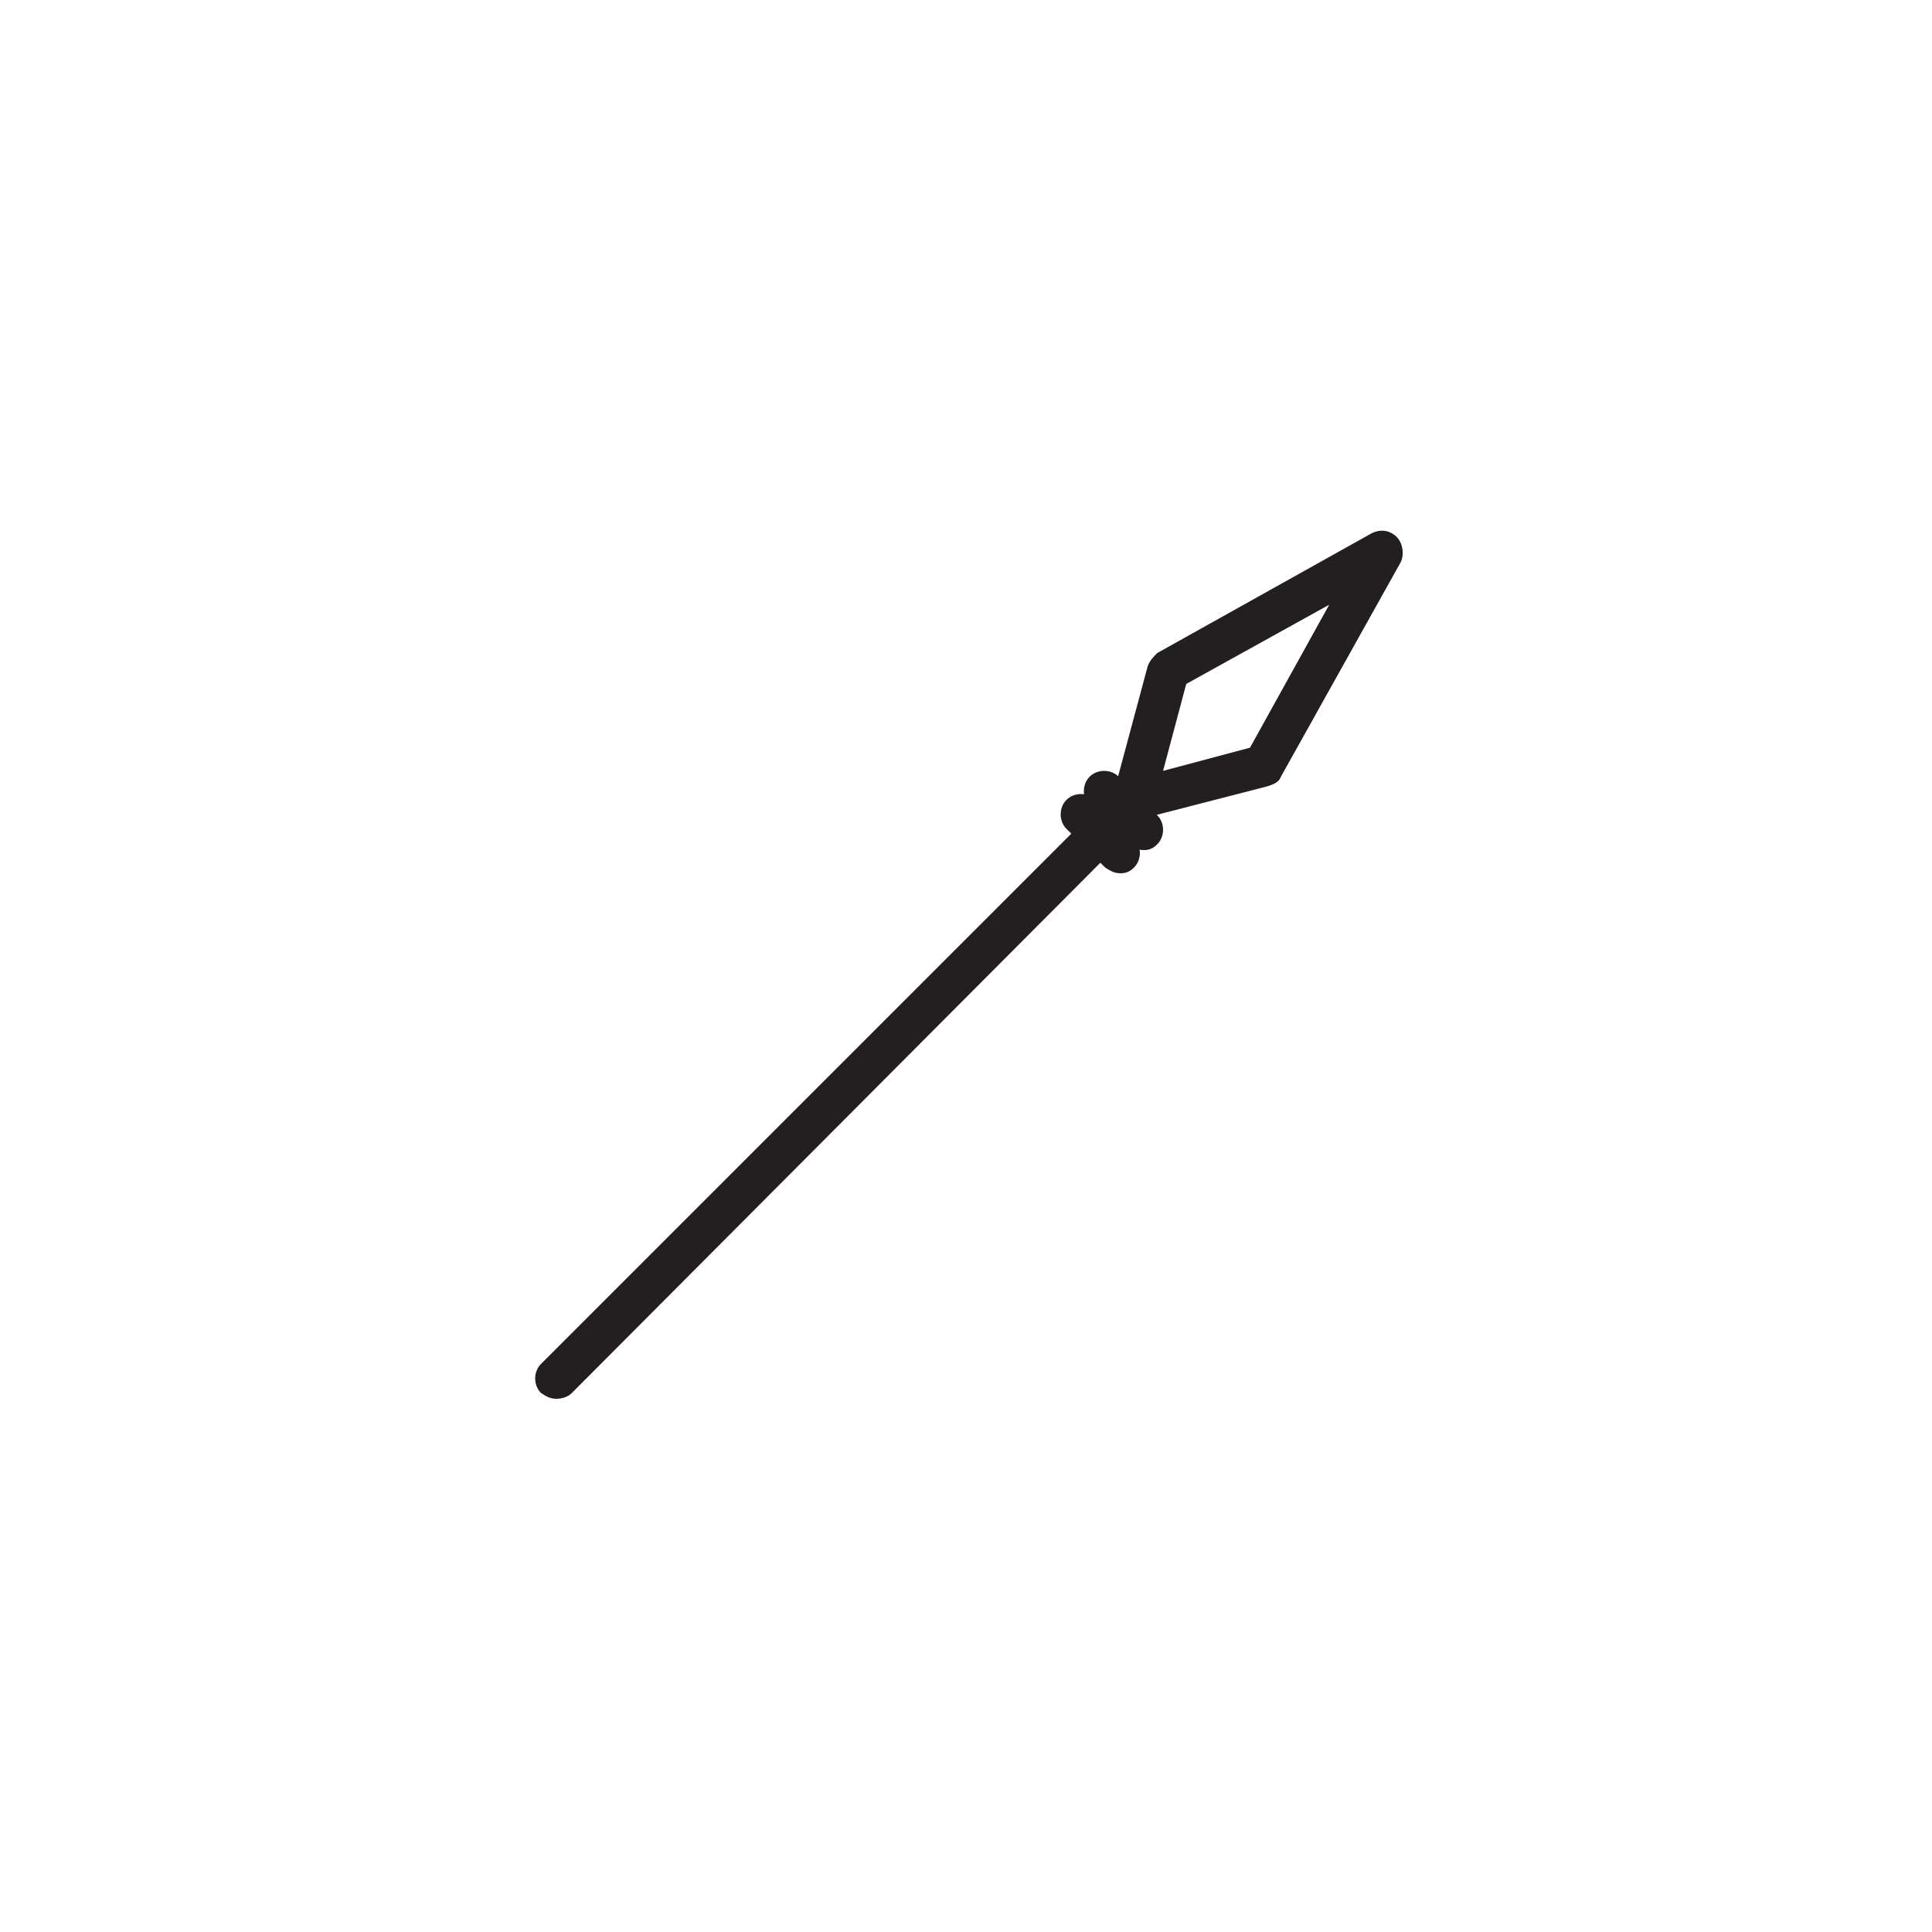
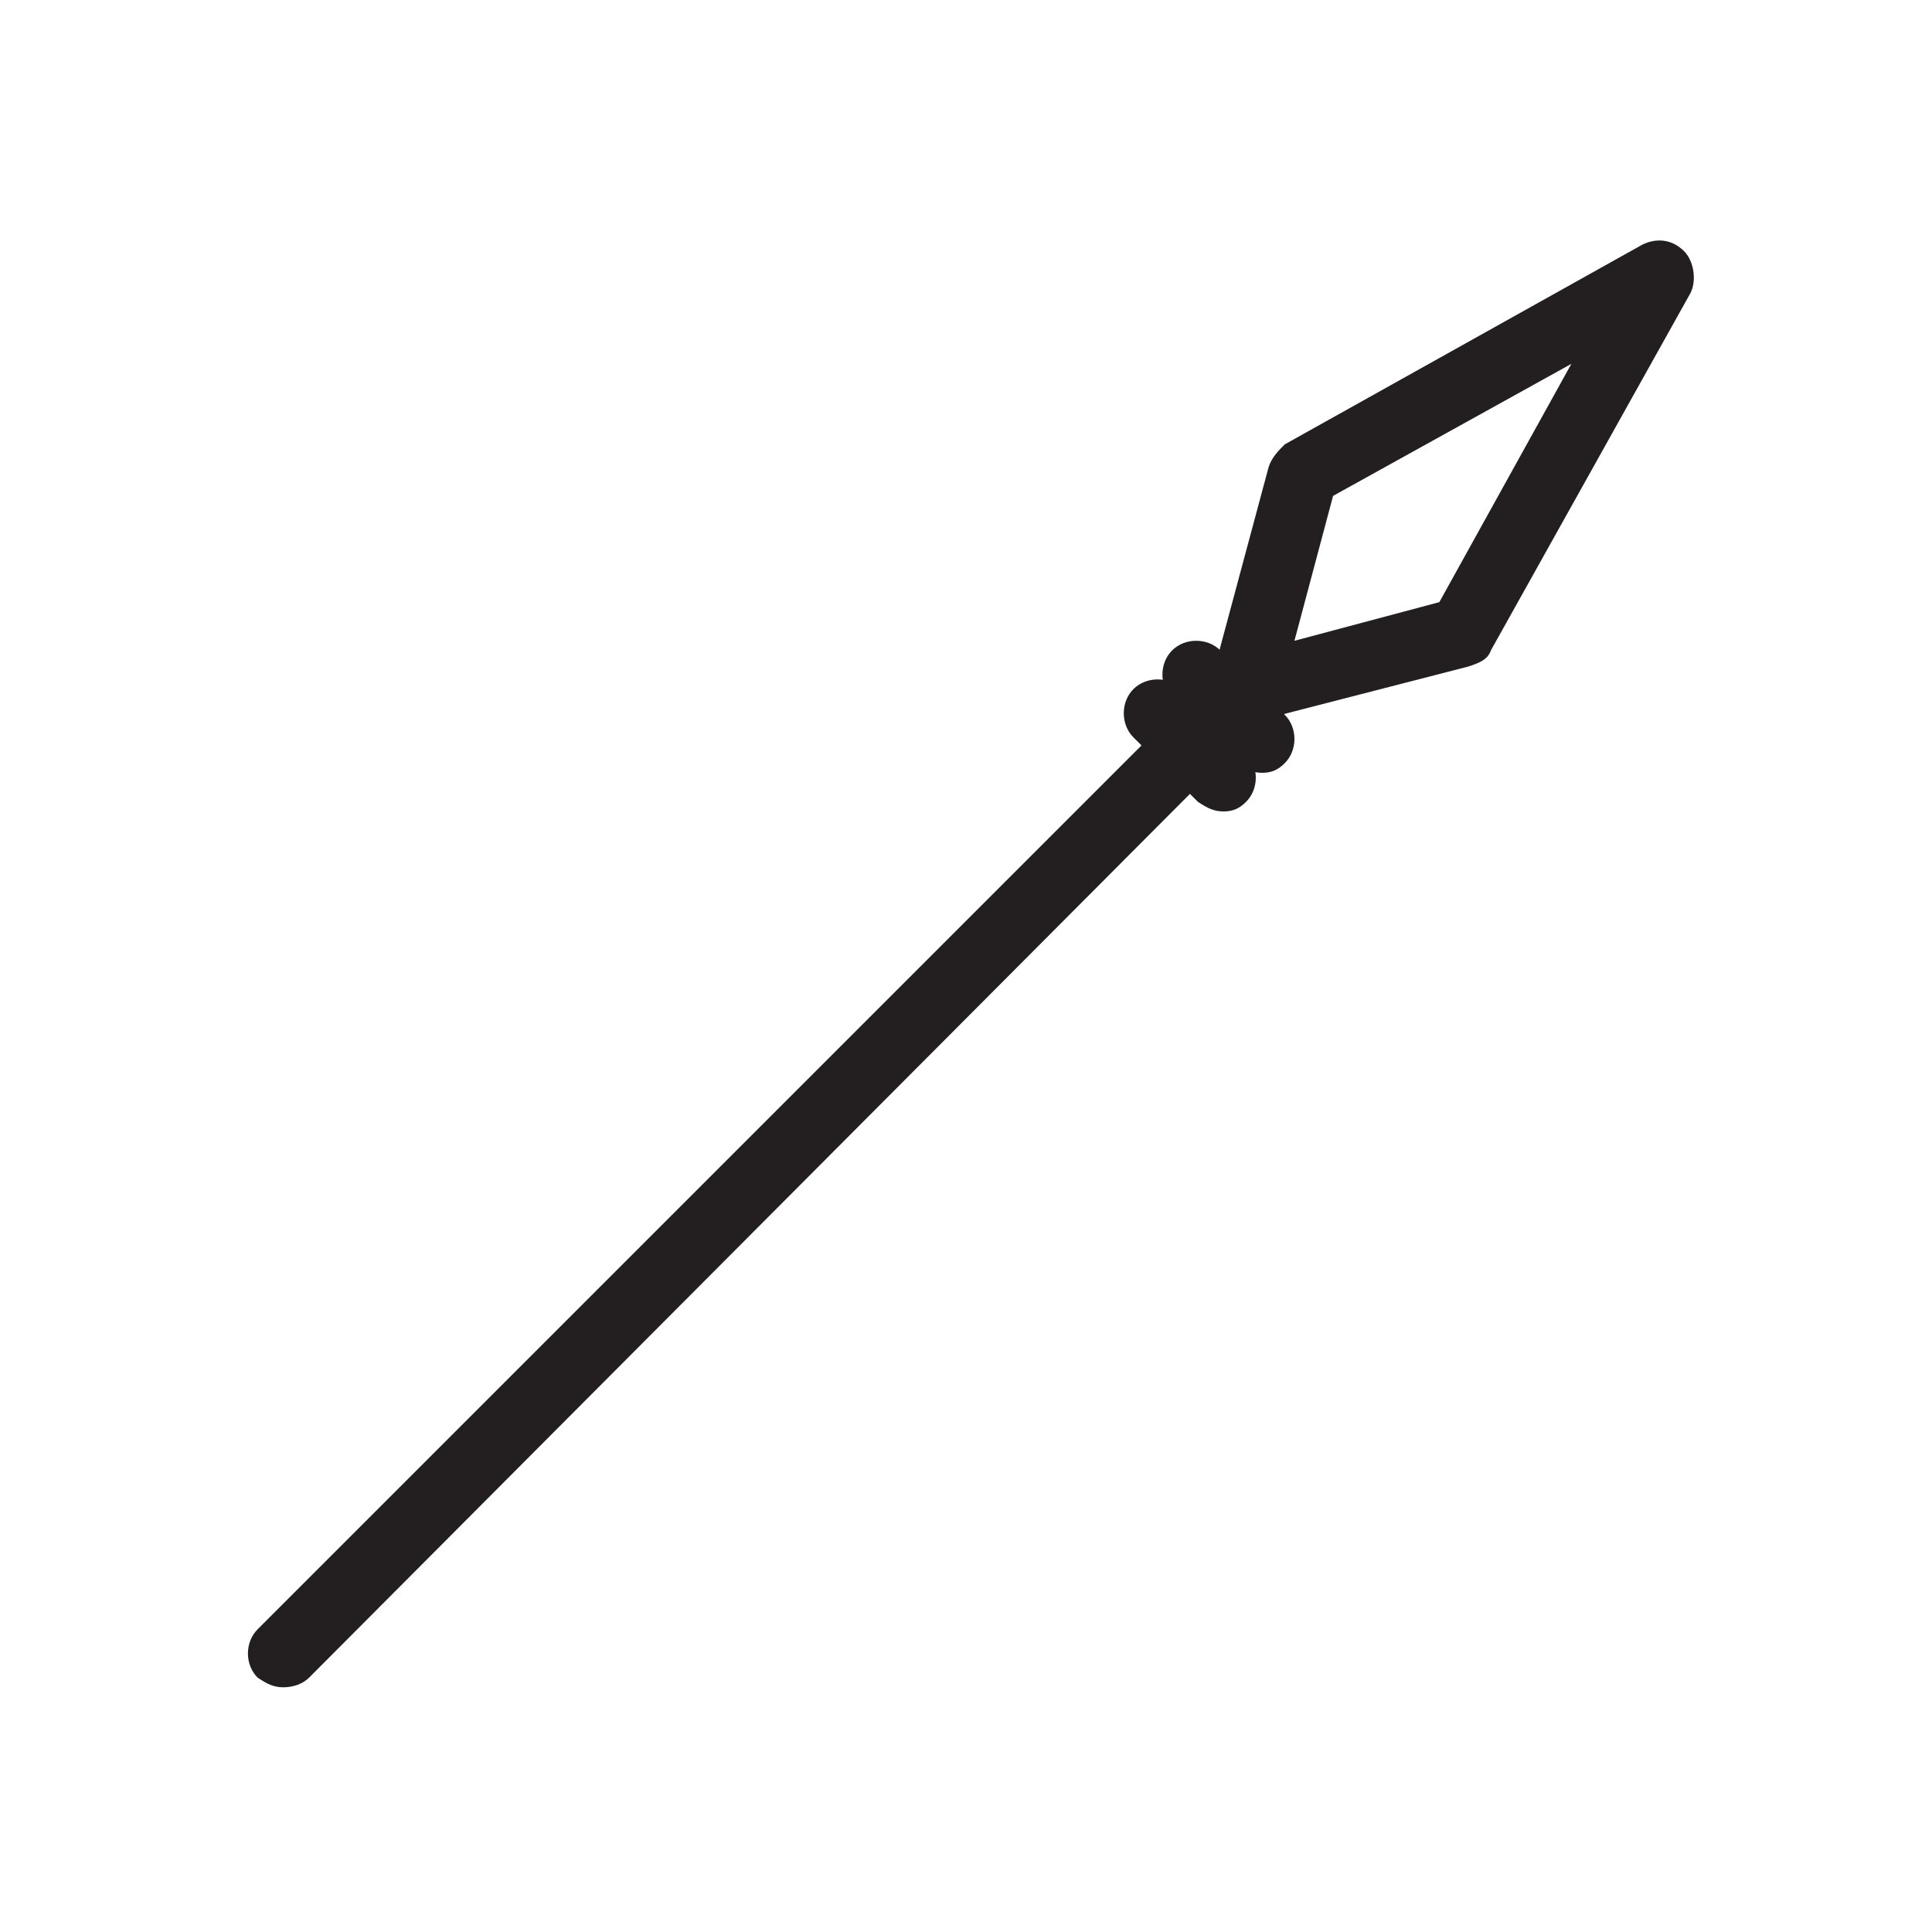
- <svg xmlns="http://www.w3.org/2000/svg" height="800px" width="800px" version="1.1" id="Layer_1" viewBox="0 0 100 100" enable-background="new 0 0 100 100" xml:space="preserve">
+ <svg xmlns="http://www.w3.org/2000/svg" height="800px" width="800px" version="1.1" id="Layer_1" viewBox="20 20 60 60" enable-background="new 0 0 100 100" xml:space="preserve">
  <g>
    <path fill="#231F20" d="M28.8,72.4c-0.3,0-0.5-0.1-0.8-0.3c-0.4-0.4-0.4-1.1,0-1.5l30.3-30.3c0.4-0.4,1.1-0.4,1.5,0   c0.4,0.4,0.4,1.1,0,1.5L29.6,72.1C29.4,72.3,29.1,72.4,28.8,72.4z" />
    <path fill="#231F20" d="M59.2,44c-0.3,0-0.5-0.1-0.8-0.3l-2-2c-0.4-0.4-0.4-1.1,0-1.5c0.4-0.4,1.1-0.4,1.5,0l2,2   c0.4,0.4,0.4,1.1,0,1.5C59.7,43.9,59.5,44,59.2,44z" />
    <path fill="#231F20" d="M58,45.2c-0.3,0-0.5-0.1-0.8-0.3l-2-2c-0.4-0.4-0.4-1.1,0-1.5c0.4-0.4,1.1-0.4,1.5,0l2,2   c0.4,0.4,0.4,1.1,0,1.5C58.5,45.1,58.3,45.2,58,45.2z" />
    <path fill="#231F20" d="M58.7,42.5c-0.3,0-0.6-0.1-0.8-0.3c-0.3-0.3-0.4-0.7-0.3-1l1.8-6.7c0.1-0.3,0.3-0.5,0.5-0.7l11.1-6.2   c0.4-0.2,0.9-0.2,1.3,0.2c0.3,0.3,0.4,0.9,0.2,1.3l-6.2,11.1c-0.1,0.3-0.4,0.4-0.7,0.5L59,42.4C58.9,42.5,58.8,42.5,58.7,42.5z    M61.4,35.4l-1.2,4.5l4.5-1.2l4.1-7.4L61.4,35.4z" />
  </g>
</svg>
